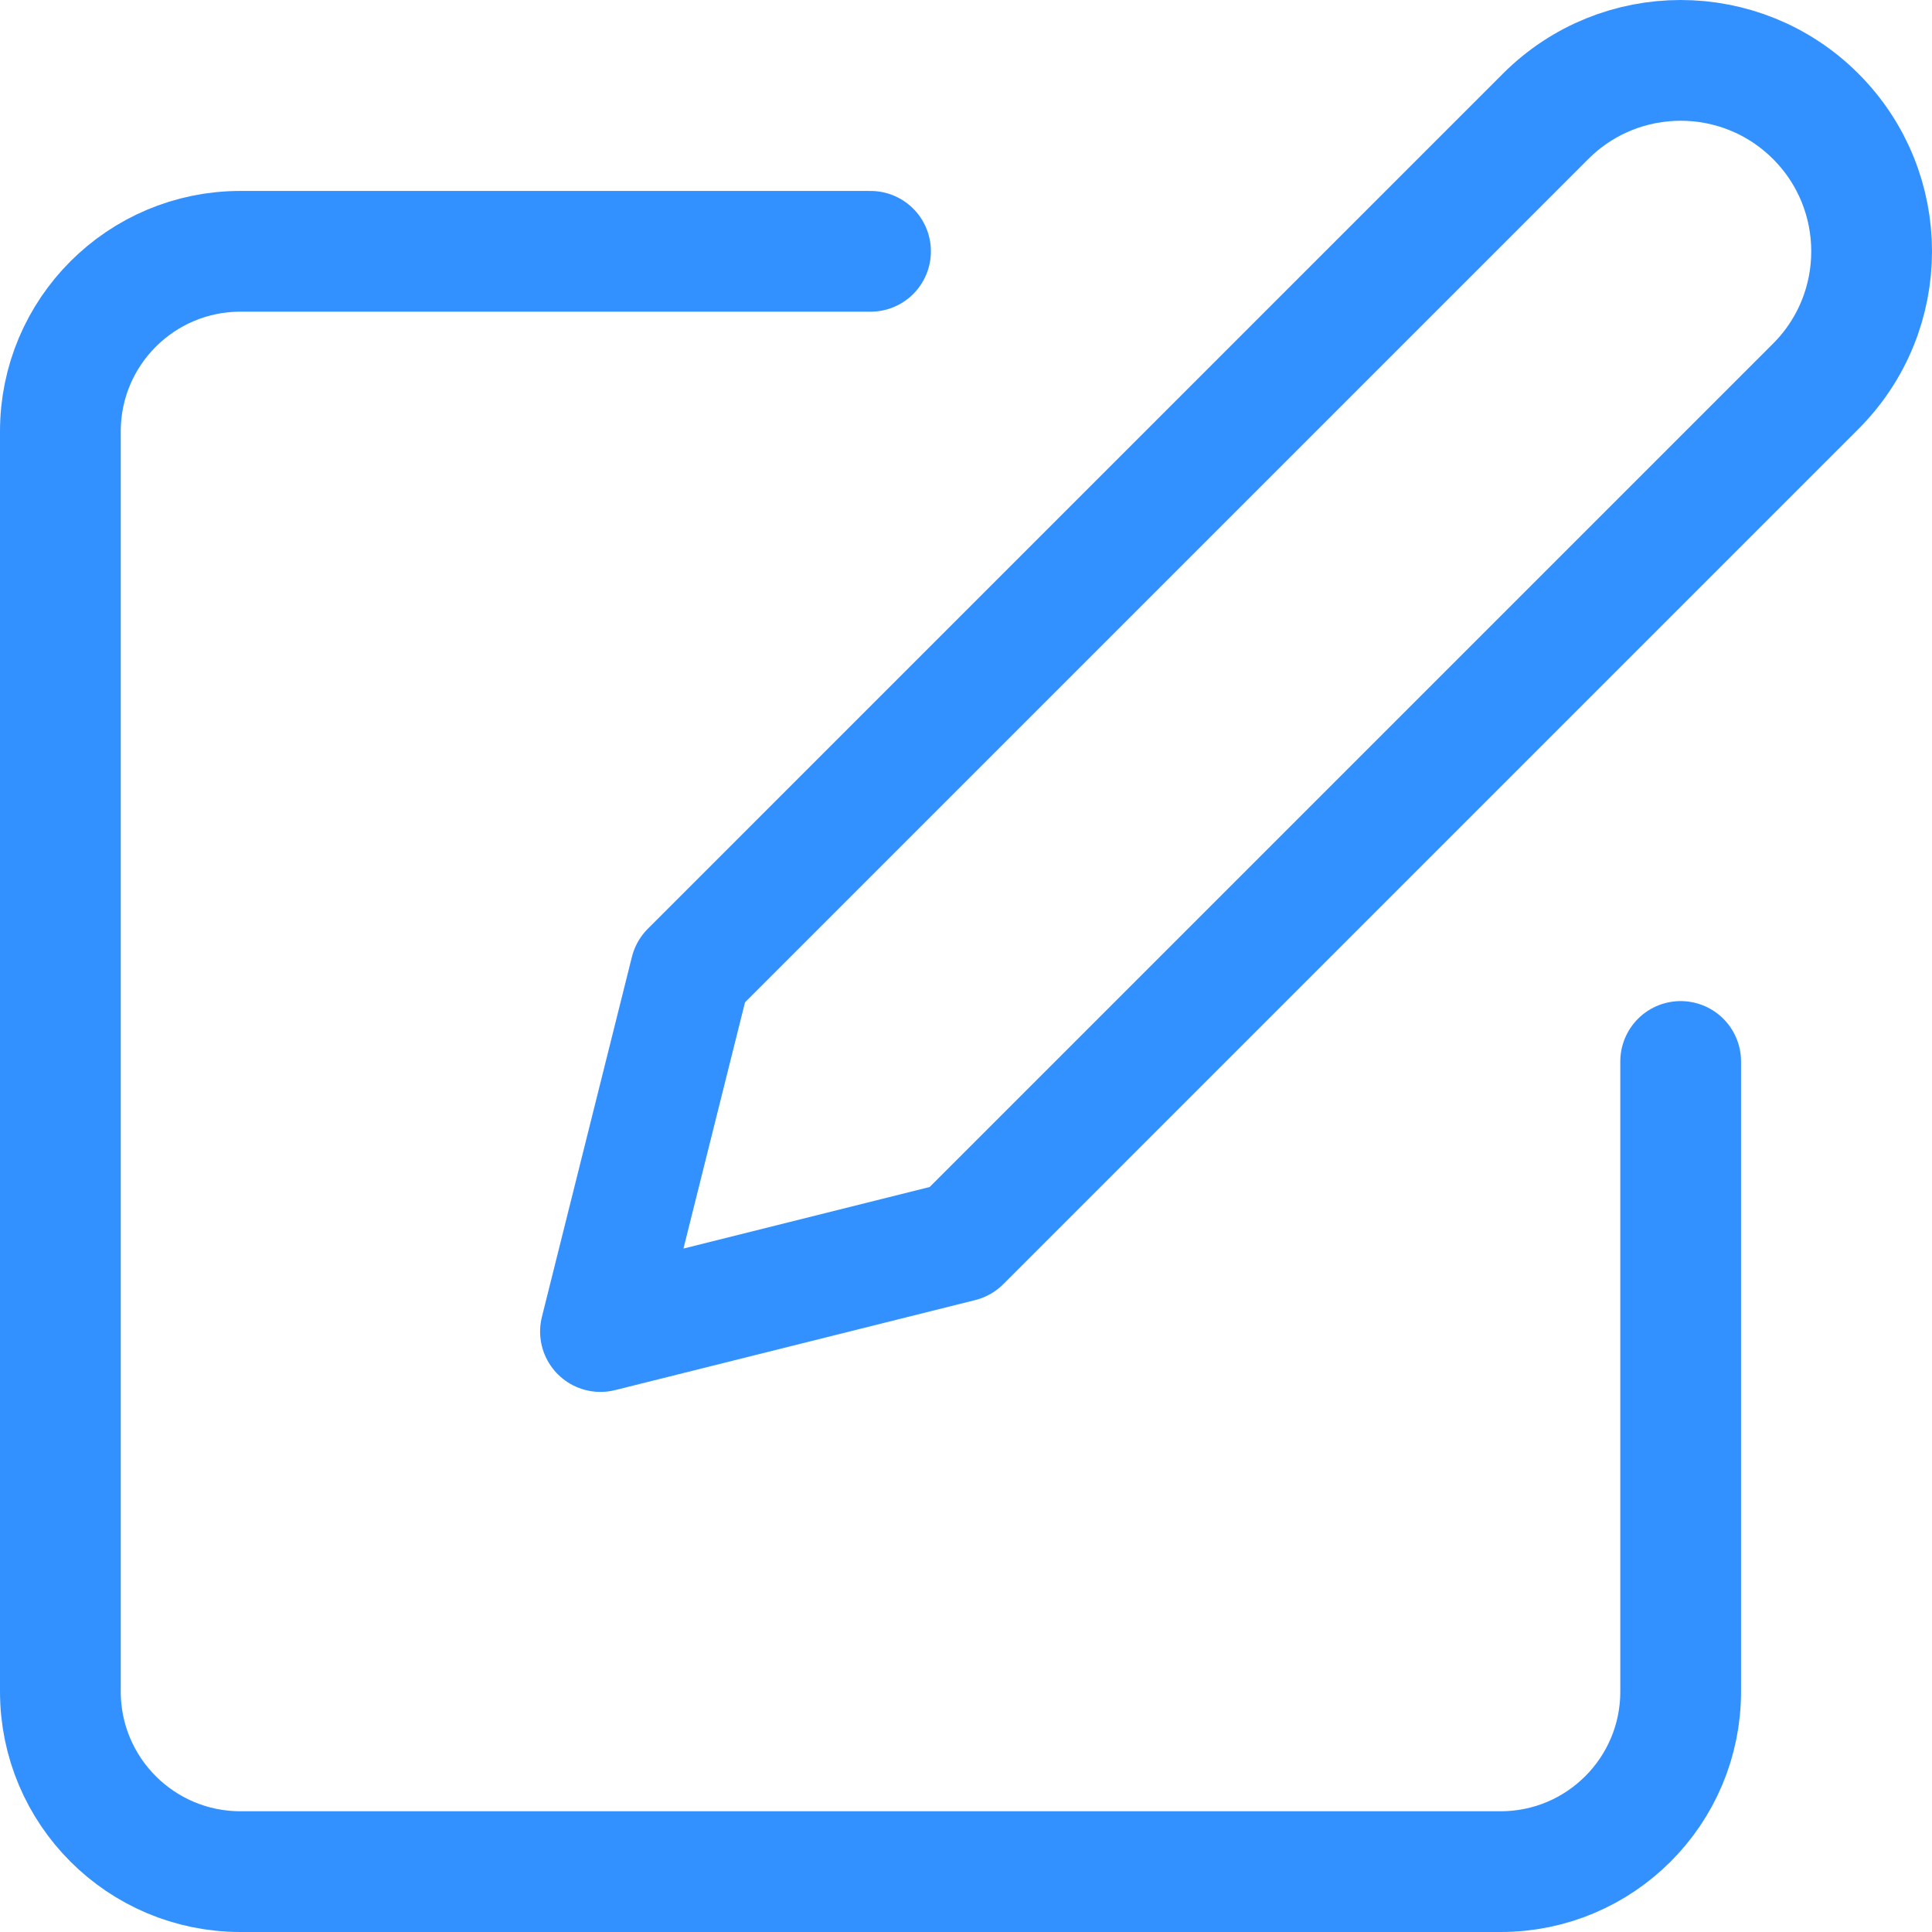
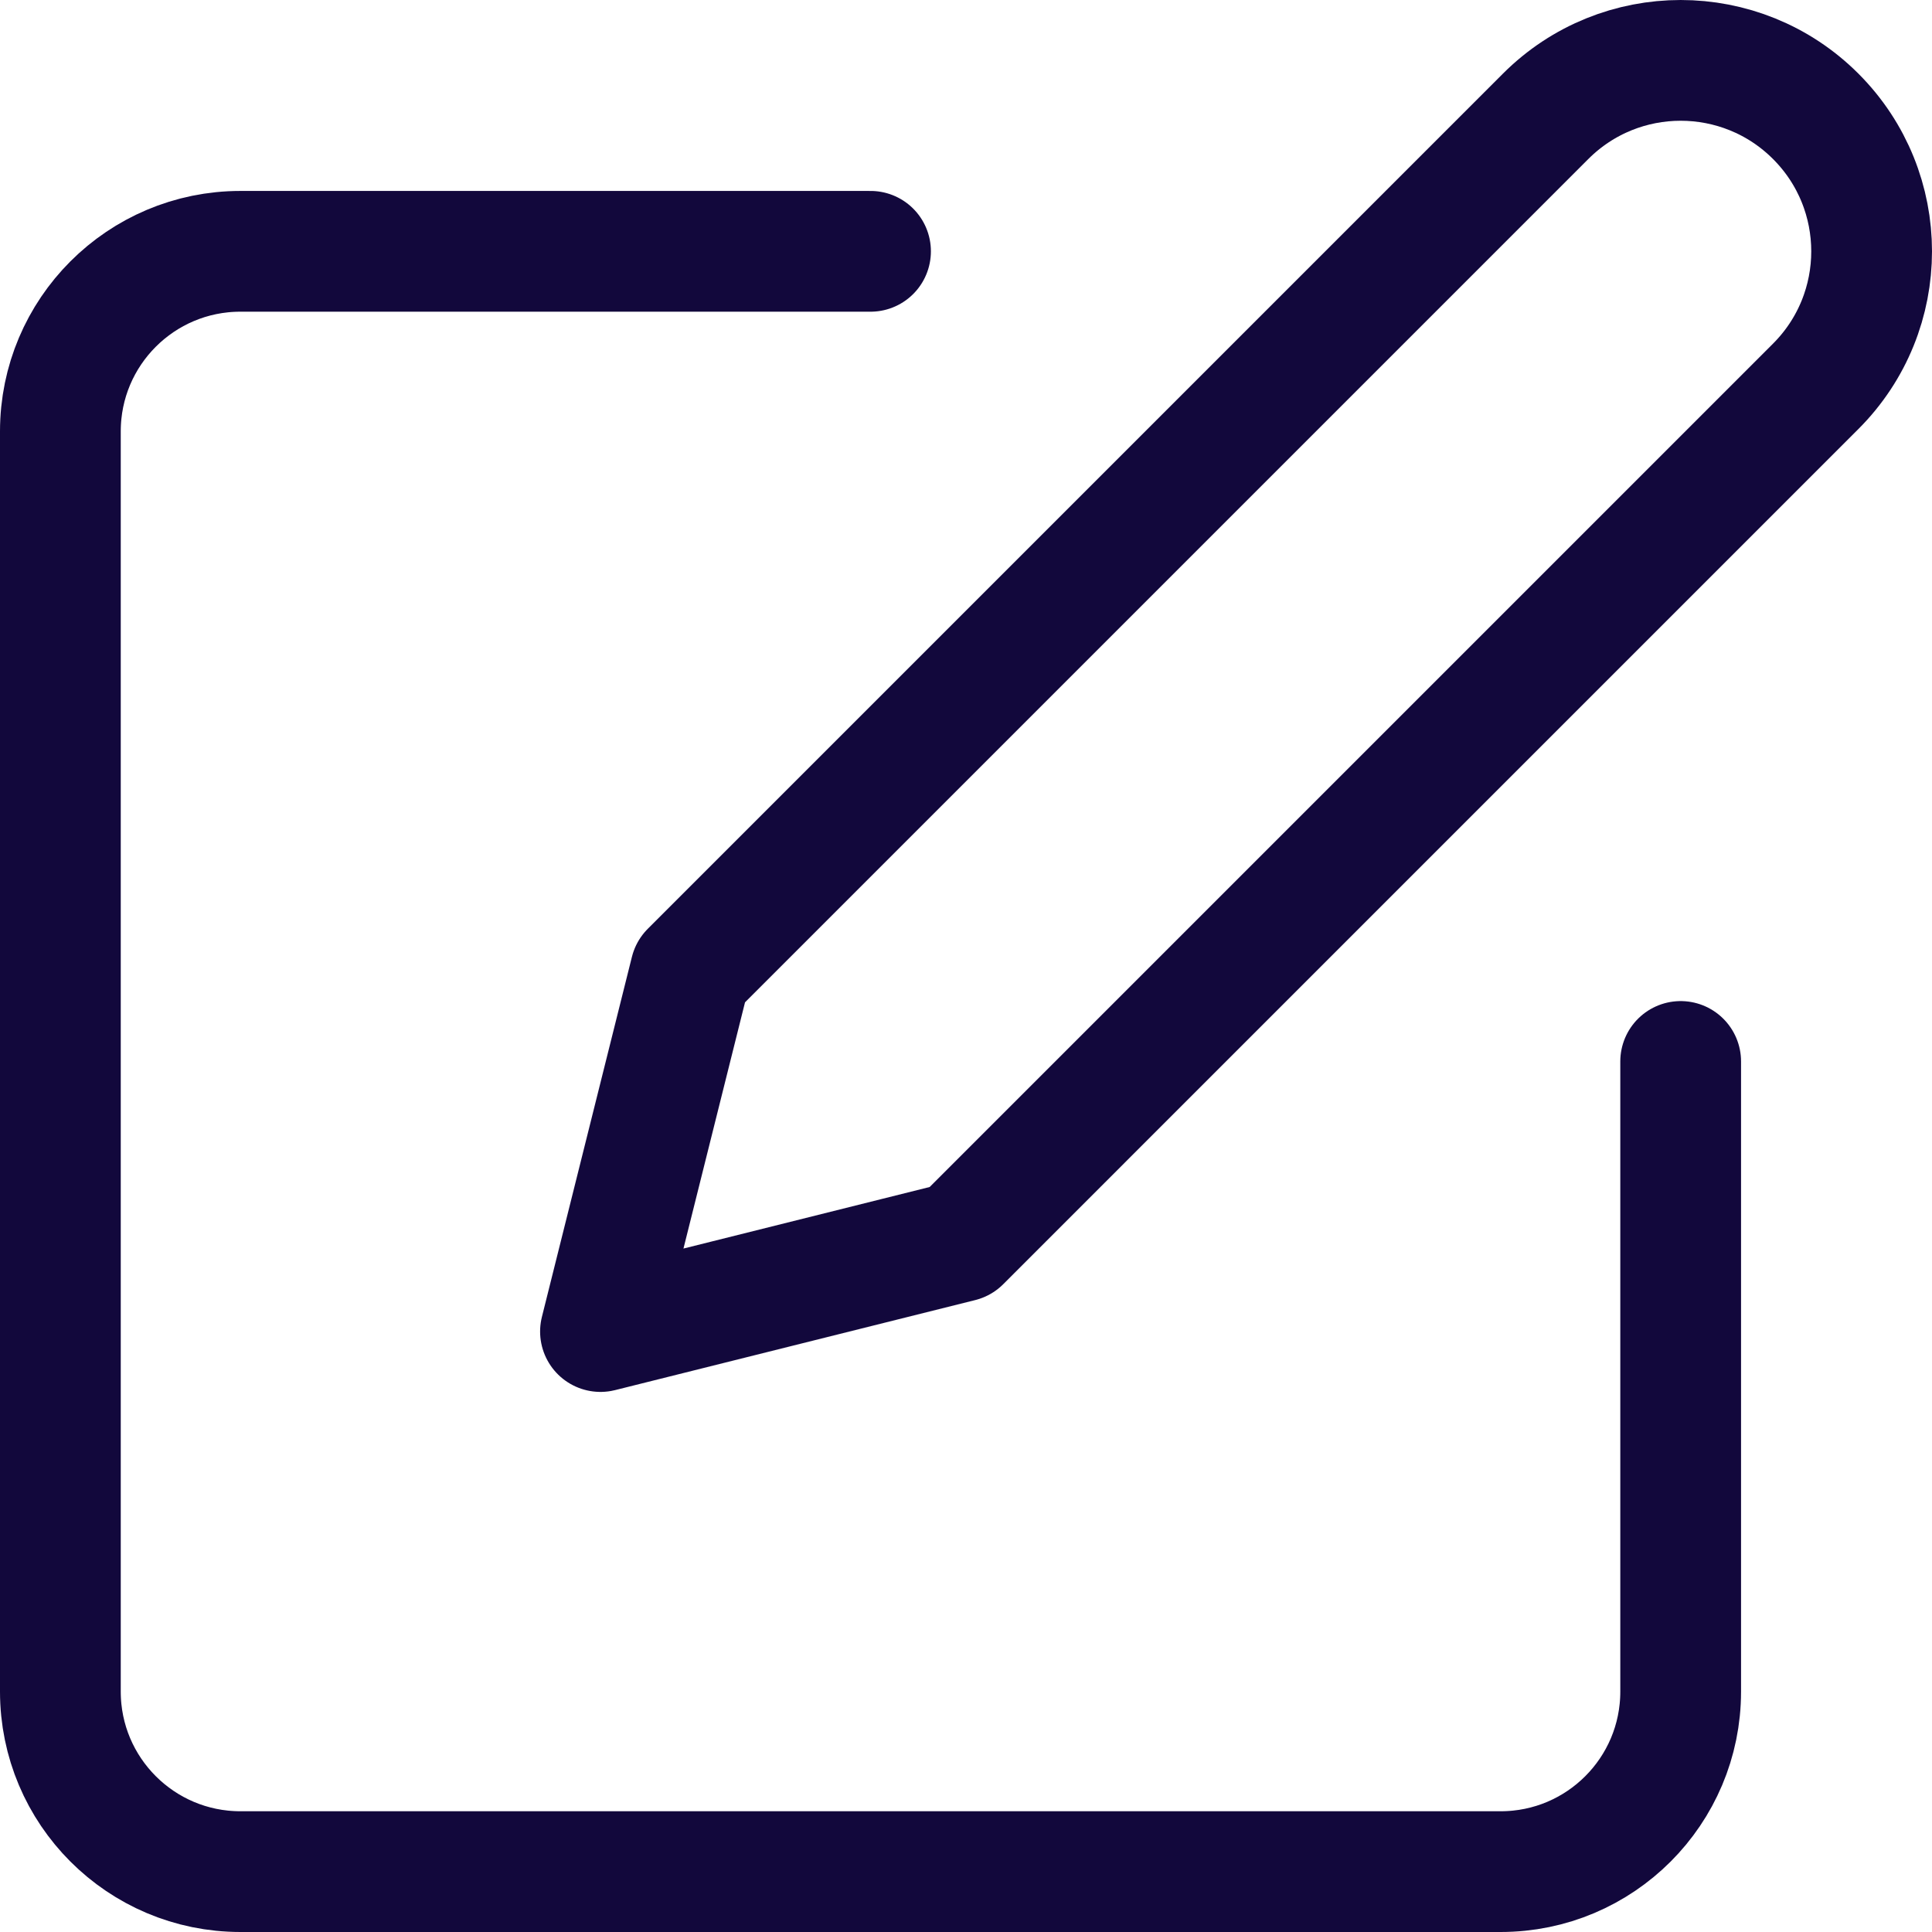
<svg xmlns="http://www.w3.org/2000/svg" width="160" height="160" viewBox="0 0 160 160" fill="none">
-   <path d="M72.093 20.813H19.91C11.675 20.813 5 27.488 5 35.723V140.09C5 148.325 11.675 155 19.91 155H124.276C132.511 155 139.186 148.325 139.186 140.09V87.906" stroke="#3391FF" stroke-width="10" stroke-linecap="round" stroke-linejoin="round" />
-   <path fill-rule="evenodd" clip-rule="evenodd" d="M128.004 9.632C134.18 3.456 144.193 3.456 150.368 9.632C156.544 15.808 156.544 25.82 150.368 31.996L79.548 102.817L49.729 110.272L57.184 80.453L128.004 9.632Z" stroke="#3391FF" stroke-width="10" stroke-linecap="round" stroke-linejoin="round" />
+   <path d="M72.093 20.813H19.91C11.675 20.813 5 27.488 5 35.723V140.09C5 148.325 11.675 155 19.91 155H124.276C132.511 155 139.186 148.325 139.186 140.09V87.906" stroke="#12083C" stroke-width="10" stroke-linecap="round" stroke-linejoin="round" />
+   <path fill-rule="evenodd" clip-rule="evenodd" d="M128.004 9.632C134.18 3.456 144.193 3.456 150.368 9.632C156.544 15.808 156.544 25.82 150.368 31.996L79.548 102.817L49.729 110.272L57.184 80.453L128.004 9.632Z" stroke="#12083C" stroke-width="10" stroke-linecap="round" stroke-linejoin="round" />
</svg>
